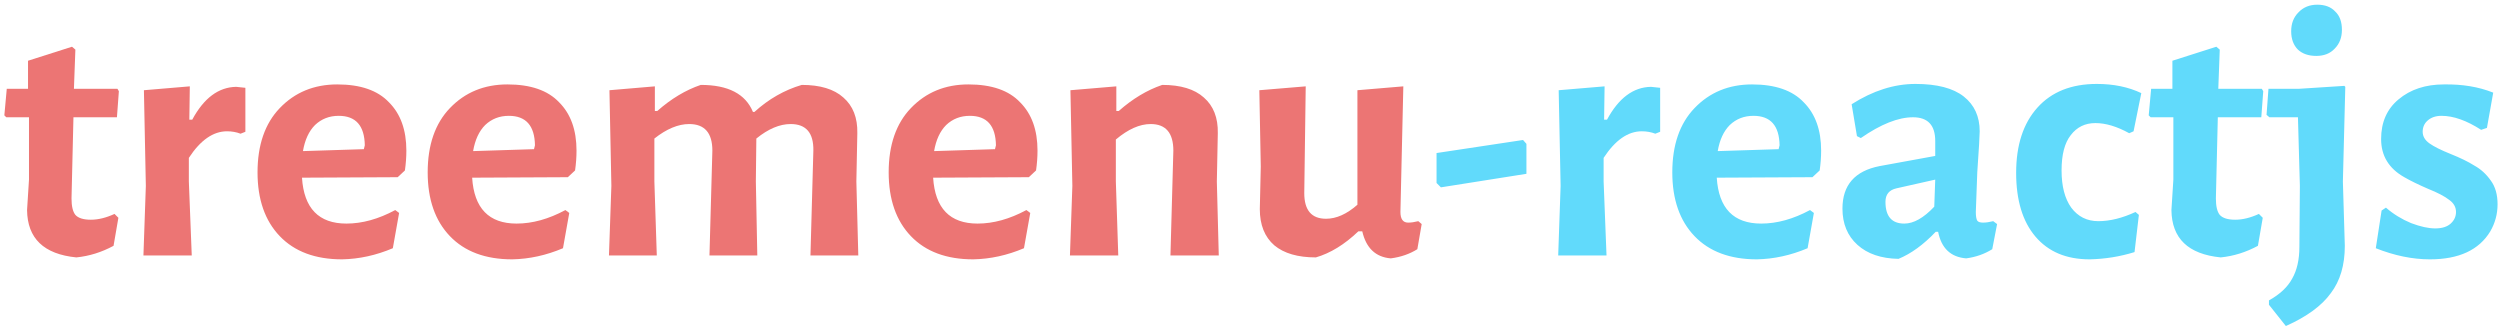
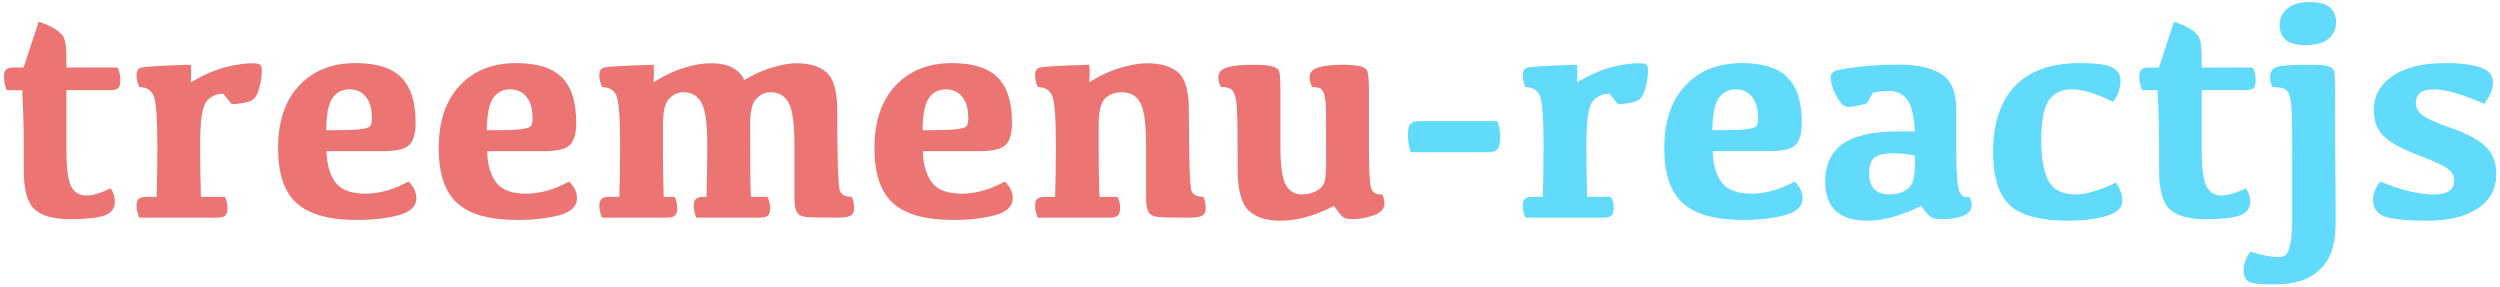
- <svg xmlns="http://www.w3.org/2000/svg" width="411" height="54" viewBox="0 0 411 54" fill="none">
-   <path d="M14.935 36.121C16.153 36.121 17.45 35.804 18.827 35.168L19.463 35.804L18.668 40.411C16.709 41.47 14.67 42.106 12.551 42.318C7.202 41.788 4.502 39.193 4.449 34.533L4.766 29.528V19.28H1.033L0.715 18.963L1.112 14.594H4.607V9.986L11.836 7.682L12.393 8.159L12.154 14.594H19.304L19.542 14.991L19.224 19.28H12.075L11.757 32.626C11.757 33.897 11.969 34.797 12.393 35.327C12.869 35.857 13.716 36.121 14.935 36.121ZM38.832 14.276C39.203 14.329 39.706 14.382 40.341 14.435V21.664L39.547 21.981C38.858 21.716 38.117 21.584 37.323 21.584C35.045 21.584 32.953 23.041 31.047 25.953V29.846L31.524 42H23.58L23.977 30.561L23.659 14.832L31.206 14.196L31.126 19.678H31.603C33.51 16.129 35.919 14.329 38.832 14.276ZM49.647 29.21C49.965 34.241 52.401 36.757 56.955 36.757C59.55 36.757 62.225 36.016 64.979 34.533L65.614 35.009L64.582 40.808C61.828 41.974 59.047 42.583 56.24 42.636C51.845 42.636 48.429 41.364 45.993 38.822C43.557 36.28 42.339 32.785 42.339 28.336C42.339 23.835 43.557 20.313 45.993 17.771C48.482 15.176 51.633 13.879 55.446 13.879C59.259 13.879 62.092 14.858 63.946 16.818C65.853 18.724 66.806 21.372 66.806 24.762C66.806 25.821 66.726 26.907 66.567 28.019L65.376 29.131L49.647 29.21ZM55.684 19.042C54.148 19.042 52.851 19.545 51.792 20.551C50.785 21.558 50.123 22.988 49.806 24.841L59.815 24.523L59.974 23.888C59.921 20.657 58.491 19.042 55.684 19.042ZM77.621 29.21C77.938 34.241 80.374 36.757 84.929 36.757C87.524 36.757 90.198 36.016 92.952 34.533L93.588 35.009L92.555 40.808C89.801 41.974 87.021 42.583 84.214 42.636C79.818 42.636 76.403 41.364 73.966 38.822C71.53 36.28 70.312 32.785 70.312 28.336C70.312 23.835 71.53 20.313 73.966 17.771C76.455 15.176 79.606 13.879 83.42 13.879C87.233 13.879 90.066 14.858 91.92 16.818C93.826 18.724 94.779 21.372 94.779 24.762C94.779 25.821 94.7 26.907 94.541 28.019L93.35 29.131L77.621 29.21ZM83.658 19.042C82.122 19.042 80.825 19.545 79.765 20.551C78.759 21.558 78.097 22.988 77.779 24.841L87.789 24.523L87.948 23.888C87.895 20.657 86.465 19.042 83.658 19.042ZM133.716 24.762C133.769 21.849 132.524 20.392 129.982 20.392C128.181 20.392 126.301 21.187 124.342 22.776L124.262 29.846L124.501 42H116.636L117.113 24.762C117.113 21.849 115.842 20.392 113.3 20.392C111.499 20.392 109.593 21.187 107.58 22.776V29.846L107.977 42H100.113L100.51 30.561L100.192 14.832L107.66 14.196V18.248H108.057C110.334 16.235 112.717 14.805 115.206 13.958C119.708 13.958 122.568 15.441 123.786 18.407H124.024C126.354 16.288 128.949 14.805 131.809 13.958C134.828 13.958 137.105 14.646 138.641 16.023C140.23 17.4 140.998 19.36 140.945 21.902L140.786 29.846L141.104 42H133.239L133.716 24.762ZM153.407 29.21C153.724 34.241 156.161 36.757 160.715 36.757C163.31 36.757 165.985 36.016 168.738 34.533L169.374 35.009L168.341 40.808C165.587 41.974 162.807 42.583 160 42.636C155.604 42.636 152.189 41.364 149.752 38.822C147.316 36.28 146.098 32.785 146.098 28.336C146.098 23.835 147.316 20.313 149.752 17.771C152.242 15.176 155.393 13.879 159.206 13.879C163.019 13.879 165.852 14.858 167.706 16.818C169.612 18.724 170.566 21.372 170.566 24.762C170.566 25.821 170.486 26.907 170.327 28.019L169.136 29.131L153.407 29.21ZM159.444 19.042C157.908 19.042 156.611 19.545 155.552 20.551C154.545 21.558 153.883 22.988 153.566 24.841L163.575 24.523L163.734 23.888C163.681 20.657 162.251 19.042 159.444 19.042ZM192.899 24.762C192.899 21.849 191.654 20.392 189.165 20.392C187.365 20.392 185.458 21.24 183.446 22.935V29.846L183.843 42H175.899L176.296 30.561L175.978 14.832L183.525 14.196V18.248H183.922C186.2 16.235 188.583 14.805 191.072 13.958C194.091 13.958 196.368 14.646 197.904 16.023C199.492 17.4 200.26 19.36 200.207 21.902L200.049 29.846L200.366 42H192.422L192.899 24.762ZM231.501 36.598C231.978 36.598 232.534 36.519 233.17 36.36L233.726 36.836L233.011 40.967C231.74 41.762 230.283 42.265 228.642 42.477C226.152 42.265 224.59 40.782 223.955 38.028H223.319C221.042 40.199 218.712 41.629 216.328 42.318C213.363 42.318 211.085 41.656 209.497 40.332C207.908 38.955 207.113 36.969 207.113 34.374L207.272 27.383L207.034 14.832L214.66 14.196L214.422 31.752C214.422 34.559 215.613 35.963 217.997 35.963C219.691 35.963 221.413 35.195 223.16 33.659V14.832L230.707 14.196L230.23 34.85C230.23 36.016 230.654 36.598 231.501 36.598Z" fill="#EC7574" />
-   <path d="M250.945 28.575L236.884 30.799L236.169 30.084V25.159L250.388 23.014L250.945 23.649V28.575ZM271.42 14.276C271.791 14.329 272.294 14.382 272.929 14.435V21.664L272.135 21.981C271.446 21.716 270.705 21.584 269.911 21.584C267.633 21.584 265.541 23.041 263.635 25.953V29.846L264.111 42H256.168L256.565 30.561L256.247 14.832L263.794 14.196L263.714 19.678H264.191C266.097 16.129 268.507 14.329 271.42 14.276ZM282.235 29.21C282.553 34.241 284.989 36.757 289.543 36.757C292.138 36.757 294.813 36.016 297.567 34.533L298.202 35.009L297.169 40.808C294.415 41.974 291.635 42.583 288.828 42.636C284.433 42.636 281.017 41.364 278.581 38.822C276.144 36.28 274.926 32.785 274.926 28.336C274.926 23.835 276.144 20.313 278.581 17.771C281.07 15.176 284.221 13.879 288.034 13.879C291.847 13.879 294.68 14.858 296.534 16.818C298.44 18.724 299.394 21.372 299.394 24.762C299.394 25.821 299.314 26.907 299.155 28.019L297.964 29.131L282.235 29.21ZM288.272 19.042C286.736 19.042 285.439 19.545 284.38 20.551C283.373 21.558 282.711 22.988 282.394 24.841L292.403 24.523L292.562 23.888C292.509 20.657 291.079 19.042 288.272 19.042ZM314.895 13.799C318.444 13.799 321.092 14.488 322.839 15.864C324.587 17.241 325.461 19.148 325.461 21.584C325.461 22.273 325.328 24.523 325.064 28.336C325.064 28.336 324.984 30.508 324.825 34.85C324.825 35.539 324.905 36.016 325.064 36.28C325.222 36.492 325.54 36.598 326.017 36.598C326.493 36.598 327.05 36.519 327.685 36.36L328.321 36.836L327.526 40.967C326.255 41.762 324.825 42.265 323.236 42.477C320.694 42.265 319.159 40.808 318.629 38.108H318.232C316.219 40.226 314.18 41.709 312.115 42.556C309.255 42.503 307.004 41.735 305.363 40.252C303.721 38.77 302.9 36.783 302.9 34.294C302.9 30.428 304.939 28.098 309.017 27.304L318.152 25.636V23.173C318.152 20.578 316.934 19.28 314.498 19.28C312.062 19.28 309.202 20.419 305.919 22.696L305.283 22.378L304.409 17.136C307.905 14.911 311.4 13.799 314.895 13.799ZM311.797 30.958C310.579 31.223 309.97 31.964 309.97 33.182C309.97 35.565 311.003 36.757 313.068 36.757C314.604 36.757 316.246 35.83 317.993 33.977L318.152 29.528L311.797 30.958ZM344.721 13.799C347.475 13.799 349.911 14.302 352.029 15.308L350.758 21.584L350.043 21.902C348.031 20.79 346.177 20.234 344.483 20.234C342.788 20.234 341.438 20.896 340.431 22.22C339.425 23.491 338.922 25.424 338.922 28.019C338.922 30.614 339.452 32.653 340.511 34.136C341.623 35.618 343.106 36.36 344.959 36.36C346.866 36.36 348.905 35.857 351.076 34.85L351.632 35.327L350.917 41.444C348.534 42.185 346.072 42.583 343.529 42.636C339.716 42.636 336.751 41.391 334.632 38.902C332.514 36.413 331.455 32.917 331.455 28.416C331.455 23.861 332.62 20.287 334.95 17.692C337.28 15.097 340.537 13.799 344.721 13.799ZM367.469 36.121C368.687 36.121 369.984 35.804 371.361 35.168L371.997 35.804L371.202 40.411C369.243 41.47 367.204 42.106 365.086 42.318C359.737 41.788 357.036 39.193 356.983 34.533L357.301 29.528V19.28H353.567L353.249 18.963L353.646 14.594H357.142V9.986L364.371 7.682L364.927 8.159L364.688 14.594H371.838L372.076 14.991L371.758 19.28H364.609L364.291 32.626C364.291 33.897 364.503 34.797 364.927 35.327C365.403 35.857 366.251 36.121 367.469 36.121ZM380.96 0.771C382.231 0.771 383.21 1.142 383.899 1.883C384.64 2.572 385.011 3.578 385.011 4.902C385.011 6.173 384.614 7.206 383.819 8C383.078 8.794 382.072 9.192 380.801 9.192C379.53 9.192 378.523 8.847 377.782 8.159C377.041 7.417 376.67 6.411 376.67 5.14C376.67 3.869 377.067 2.836 377.861 2.042C378.656 1.195 379.689 0.771 380.96 0.771ZM385.17 29.846L385.488 40.411C385.488 43.589 384.72 46.184 383.184 48.196C381.701 50.262 379.238 52.062 375.796 53.598L373.016 50.103V49.388C374.816 48.382 376.087 47.19 376.829 45.813C377.623 44.436 378.02 42.688 378.02 40.57L378.1 30.561L377.782 19.28H373.095L372.619 18.883L372.936 14.594H378.02L385.408 14.117L385.567 14.276L385.17 29.846ZM401.782 13.879C404.801 13.825 407.502 14.276 409.885 15.229L408.852 21.028L407.899 21.346C405.516 19.81 403.344 19.042 401.385 19.042C400.432 19.042 399.664 19.307 399.081 19.836C398.552 20.313 398.287 20.922 398.287 21.664C398.287 22.405 398.658 23.041 399.399 23.57C400.14 24.1 401.306 24.682 402.894 25.318C404.483 25.953 405.781 26.589 406.787 27.224C407.846 27.807 408.746 28.628 409.488 29.687C410.229 30.693 410.6 31.991 410.6 33.579C410.6 35.168 410.203 36.651 409.408 38.028C407.555 41.1 404.245 42.636 399.478 42.636C396.619 42.636 393.653 42.026 390.581 40.808L391.535 34.612L392.249 34.136C393.468 35.195 394.844 36.042 396.38 36.678C397.916 37.26 399.24 37.551 400.352 37.551C401.464 37.551 402.312 37.287 402.894 36.757C403.477 36.227 403.768 35.592 403.768 34.85C403.768 34.056 403.397 33.394 402.656 32.864C401.915 32.282 400.749 31.673 399.161 31.037C397.572 30.349 396.274 29.713 395.268 29.131C392.726 27.701 391.455 25.609 391.455 22.855C391.455 20.101 392.408 17.93 394.315 16.341C396.274 14.699 398.763 13.879 401.782 13.879Z" fill="#61DAFB" />
+ <svg xmlns="http://www.w3.org/2000/svg" width="402" height="46" viewBox="0 0 402 46" fill="none">
+   <g id="flymenu-reactjs">
+     <path d="M3.795 10.854L6.212 3.506C7.042 3.75 7.807 4.067 8.507 4.458C9.223 4.849 9.76 5.296 10.118 5.801C10.492 6.305 10.68 7.55 10.68 9.536V10.854H18.932C19.208 11.505 19.347 12.197 19.347 12.93C19.347 13.548 19.233 13.963 19.005 14.175C18.777 14.386 18.338 14.492 17.686 14.492H10.68V24.136C10.68 26.935 10.916 28.84 11.388 29.849C11.86 30.858 12.641 31.387 13.731 31.436C14.838 31.468 16.181 31.078 17.76 30.264C18.232 30.898 18.468 31.623 18.468 32.437C18.468 33.543 17.882 34.292 16.71 34.683C15.554 35.057 13.748 35.244 11.29 35.244C8.604 35.244 6.684 34.707 5.528 33.633C4.389 32.559 3.819 30.475 3.819 27.383V23.135C3.819 20.449 3.738 17.568 3.575 14.492H1.085C0.792 13.792 0.646 13.084 0.646 12.368C0.646 11.815 0.751 11.424 0.963 11.196C1.191 10.968 1.565 10.854 2.086 10.854H3.795ZM21.959 12.051C21.959 11.465 22.171 11.082 22.594 10.903C23.033 10.724 25.727 10.562 30.675 10.415C30.756 11.099 30.756 12.043 30.675 13.247C32.726 12.043 34.581 11.229 36.241 10.806C37.901 10.383 39.366 10.171 40.636 10.171C41.222 10.171 41.612 10.244 41.808 10.391C42.003 10.521 42.101 10.838 42.101 11.343C42.101 12.238 41.962 13.174 41.685 14.15C41.425 15.111 41.092 15.729 40.685 16.006C40.294 16.283 39.667 16.486 38.805 16.616C37.942 16.746 37.438 16.779 37.291 16.714C37.161 16.649 36.705 16.104 35.924 15.078C34.719 15.078 33.792 15.518 33.141 16.396C32.506 17.259 32.188 19.497 32.188 23.11C32.188 26.414 32.229 29.263 32.31 31.655H36.144C36.437 32.192 36.583 32.795 36.583 33.462C36.583 34.032 36.461 34.43 36.217 34.658C35.989 34.886 35.533 35 34.85 35H22.398C22.105 34.316 21.959 33.673 21.959 33.071C21.959 32.567 22.073 32.209 22.301 31.997C22.529 31.769 22.895 31.655 23.399 31.655H25.182C25.263 29.263 25.304 26.488 25.304 23.33C25.304 18.773 25.084 16.079 24.645 15.249C24.221 14.419 23.473 14.004 22.398 14.004C22.105 13.353 21.959 12.702 21.959 12.051ZM56.188 14.37C54.983 14.37 54.063 14.858 53.429 15.835C52.794 16.811 52.468 18.512 52.452 20.938H53.746C55.553 20.938 56.928 20.889 57.872 20.791C58.832 20.677 59.394 20.498 59.557 20.254C59.719 19.994 59.801 19.57 59.801 18.984C59.801 17.52 59.483 16.388 58.849 15.591C58.214 14.777 57.327 14.37 56.188 14.37ZM57.164 10.146C60.55 10.146 63.007 10.92 64.537 12.466C66.067 13.996 66.832 16.421 66.832 19.741C66.832 21.385 66.507 22.557 65.856 23.257C65.204 23.957 63.78 24.307 61.583 24.307H52.501C52.55 26.439 53.03 28.115 53.941 29.336C54.853 30.54 56.456 31.143 58.751 31.143C60.997 31.143 63.308 30.491 65.685 29.189C66.531 30.02 66.954 30.915 66.954 31.875C66.954 33.177 65.994 34.089 64.073 34.609C62.169 35.114 59.931 35.366 57.359 35.366C52.932 35.366 49.718 34.471 47.716 32.681C45.714 30.89 44.713 27.936 44.713 23.818C44.713 19.538 45.836 16.193 48.082 13.784C50.344 11.359 53.372 10.146 57.164 10.146ZM82.018 14.37C80.813 14.37 79.894 14.858 79.259 15.835C78.624 16.811 78.299 18.512 78.282 20.938H79.576C81.383 20.938 82.758 20.889 83.702 20.791C84.662 20.677 85.224 20.498 85.387 20.254C85.549 19.994 85.631 19.57 85.631 18.984C85.631 17.52 85.314 16.388 84.679 15.591C84.044 14.777 83.157 14.37 82.018 14.37ZM82.994 10.146C86.38 10.146 88.837 10.92 90.367 12.466C91.897 13.996 92.662 16.421 92.662 19.741C92.662 21.385 92.337 22.557 91.686 23.257C91.034 23.957 89.61 24.307 87.413 24.307H78.331C78.38 26.439 78.86 28.115 79.772 29.336C80.683 30.54 82.286 31.143 84.581 31.143C86.827 31.143 89.138 30.491 91.515 29.189C92.361 30.02 92.784 30.915 92.784 31.875C92.784 33.177 91.824 34.089 89.903 34.609C87.999 35.114 85.761 35.366 83.189 35.366C78.762 35.366 75.548 34.471 73.546 32.681C71.544 30.89 70.543 27.936 70.543 23.818C70.543 19.538 71.666 16.193 73.912 13.784C76.174 11.359 79.202 10.146 82.994 10.146ZM120.616 20.083C120.616 25.861 120.657 29.718 120.738 31.655H123.399C123.692 32.192 123.839 32.795 123.839 33.462C123.839 34.032 123.717 34.43 123.473 34.658C123.245 34.886 122.789 35 122.105 35H111.974C111.697 34.316 111.559 33.673 111.559 33.071C111.559 32.567 111.673 32.209 111.9 31.997C112.128 31.769 112.494 31.655 112.999 31.655H113.609C113.691 28.807 113.731 25.991 113.731 23.208C113.731 19.888 113.422 17.666 112.804 16.543C112.201 15.404 111.217 14.834 109.85 14.834C109.02 14.834 108.271 15.176 107.604 15.859C106.936 16.527 106.603 17.935 106.603 20.083V24.99C106.603 27.041 106.643 29.263 106.725 31.655H108.482C108.759 32.192 108.897 32.795 108.897 33.462C108.897 34.032 108.775 34.43 108.531 34.658C108.303 34.886 107.848 35 107.164 35H96.812C96.519 34.316 96.373 33.673 96.373 33.071C96.373 32.567 96.487 32.209 96.715 31.997C96.943 31.769 97.309 31.655 97.814 31.655H99.596C99.677 28.97 99.718 26.195 99.718 23.33C99.718 18.773 99.498 16.079 99.059 15.249C98.635 14.419 97.887 14.004 96.812 14.004C96.519 13.353 96.373 12.702 96.373 12.051C96.373 11.465 96.585 11.082 97.008 10.903C97.447 10.724 100.141 10.562 105.089 10.415C105.17 11.099 105.17 12.034 105.089 13.223C106.863 12.116 108.523 11.335 110.069 10.879C111.632 10.407 112.991 10.171 114.146 10.171C115.758 10.171 116.995 10.423 117.857 10.928C118.72 11.416 119.33 12.067 119.688 12.881C121.153 11.986 122.643 11.31 124.156 10.854C125.67 10.399 126.98 10.171 128.087 10.171C130.219 10.171 131.839 10.675 132.945 11.685C134.068 12.694 134.63 14.728 134.63 17.788C134.63 25.796 134.776 30.117 135.069 30.752C135.362 31.37 135.997 31.672 136.974 31.655C137.218 32.241 137.34 32.852 137.34 33.486C137.34 34.072 137.145 34.471 136.754 34.683C136.38 34.894 135.655 35 134.581 35C131.944 35 130.276 34.959 129.576 34.878C128.876 34.797 128.396 34.536 128.136 34.097C127.875 33.641 127.745 32.884 127.745 31.826V23.208C127.745 19.888 127.436 17.666 126.817 16.543C126.215 15.404 125.23 14.834 123.863 14.834C123.033 14.834 122.285 15.176 121.617 15.859C120.95 16.527 120.616 17.935 120.616 20.083ZM152.086 14.37C150.882 14.37 149.962 14.858 149.327 15.835C148.692 16.811 148.367 18.512 148.351 20.938H149.645C151.451 20.938 152.826 20.889 153.771 20.791C154.731 20.677 155.292 20.498 155.455 20.254C155.618 19.994 155.699 19.57 155.699 18.984C155.699 17.52 155.382 16.388 154.747 15.591C154.112 14.777 153.225 14.37 152.086 14.37ZM153.062 10.146C156.448 10.146 158.906 10.92 160.436 12.466C161.965 13.996 162.73 16.421 162.73 19.741C162.73 21.385 162.405 22.557 161.754 23.257C161.103 23.957 159.679 24.307 157.481 24.307H148.399C148.448 26.439 148.928 28.115 149.84 29.336C150.751 30.54 152.354 31.143 154.649 31.143C156.896 31.143 159.207 30.491 161.583 29.189C162.429 30.02 162.853 30.915 162.853 31.875C162.853 33.177 161.892 34.089 159.972 34.609C158.067 35.114 155.829 35.366 153.258 35.366C148.831 35.366 145.616 34.471 143.614 32.681C141.612 30.89 140.611 27.936 140.611 23.818C140.611 19.538 141.734 16.193 143.98 13.784C146.243 11.359 149.27 10.146 153.062 10.146ZM175.157 13.223C176.931 12.116 178.632 11.335 180.26 10.879C181.904 10.407 183.279 10.171 184.386 10.171C186.681 10.171 188.382 10.675 189.488 11.685C190.611 12.694 191.173 14.728 191.173 17.788C191.173 25.796 191.319 30.117 191.612 30.752C191.905 31.37 192.54 31.672 193.517 31.655C193.761 32.241 193.883 32.852 193.883 33.486C193.883 34.072 193.688 34.471 193.297 34.683C192.923 34.894 192.198 35 191.124 35C188.487 35 186.819 34.959 186.119 34.878C185.419 34.797 184.939 34.536 184.679 34.097C184.418 33.641 184.288 32.884 184.288 31.826V23.208C184.288 19.888 183.979 17.666 183.36 16.543C182.758 15.404 181.773 14.834 180.406 14.834C179.251 14.834 178.339 15.176 177.672 15.859C177.005 16.527 176.671 17.935 176.671 20.083V24.99C176.671 27.041 176.712 29.263 176.793 31.655H179.698C179.975 32.192 180.113 32.795 180.113 33.462C180.113 34.032 179.991 34.43 179.747 34.658C179.519 34.886 179.063 35 178.38 35H166.881C166.588 34.316 166.441 33.673 166.441 33.071C166.441 32.567 166.555 32.209 166.783 31.997C167.011 31.769 167.377 31.655 167.882 31.655H169.664C169.745 28.97 169.786 26.195 169.786 23.33C169.786 18.773 169.566 16.079 169.127 15.249C168.704 14.419 167.955 14.004 166.881 14.004C166.588 13.353 166.441 12.702 166.441 12.051C166.441 11.465 166.653 11.082 167.076 10.903C167.516 10.724 170.209 10.562 175.157 10.415C175.239 11.099 175.239 12.034 175.157 13.223ZM220.128 24.209C220.128 27.448 220.242 29.458 220.47 30.239C220.714 31.004 221.316 31.346 222.276 31.265C222.504 31.802 222.618 32.315 222.618 32.803C222.618 33.6 222.024 34.211 220.836 34.634C219.648 35.041 218.557 35.244 217.564 35.244C216.799 35.244 216.262 35.13 215.953 34.902C215.644 34.658 215.164 34.064 214.513 33.12C212.999 33.885 211.542 34.471 210.143 34.878C208.759 35.285 207.278 35.488 205.699 35.488C203.616 35.488 201.98 34.943 200.792 33.852C199.604 32.746 199.01 30.508 199.01 27.139C199.01 22.109 198.977 19.009 198.912 17.837C198.863 16.649 198.741 15.786 198.546 15.249C198.351 14.696 198.09 14.354 197.765 14.224C197.439 14.077 196.967 14.004 196.349 14.004C196.056 13.548 195.909 13.019 195.909 12.417C195.909 11.668 196.365 11.148 197.276 10.854C198.188 10.562 199.628 10.415 201.598 10.415C203.014 10.415 204.015 10.505 204.601 10.684C205.187 10.846 205.545 11.099 205.675 11.44C205.821 11.782 205.895 12.93 205.895 14.883V23.574C205.895 26.748 206.196 28.823 206.798 29.8C207.4 30.776 208.255 31.265 209.361 31.265C210.191 31.265 210.956 31.086 211.656 30.727C212.356 30.353 212.796 29.873 212.975 29.287C213.154 28.685 213.243 27.611 213.243 26.064C213.243 21.751 213.235 19.009 213.219 17.837C213.202 16.665 213.113 15.802 212.95 15.249C212.787 14.696 212.576 14.354 212.315 14.224C212.071 14.077 211.64 14.004 211.021 14.004C210.729 13.548 210.582 13.019 210.582 12.417C210.582 11.668 211.038 11.148 211.949 10.854C212.877 10.562 214.171 10.415 215.831 10.415C217.247 10.415 218.248 10.505 218.834 10.684C219.42 10.846 219.778 11.139 219.908 11.562C220.055 11.969 220.128 13.158 220.128 15.127V24.209Z" fill="#EC7574" />
+     <path d="M240.782 19.473C241.075 20.189 241.222 21.125 241.222 22.28C241.222 23.078 241.075 23.648 240.782 23.989C240.506 24.315 240.017 24.477 239.317 24.477H226.842C226.549 23.599 226.402 22.655 226.402 21.645C226.402 20.767 226.549 20.189 226.842 19.912C227.135 19.619 227.534 19.473 228.038 19.473H240.782ZM244.859 12.051C244.859 11.465 245.071 11.082 245.494 10.903C245.934 10.724 248.627 10.562 253.575 10.415C253.657 11.099 253.657 12.043 253.575 13.247C255.626 12.043 257.481 11.229 259.142 10.806C260.802 10.383 262.267 10.171 263.536 10.171C264.122 10.171 264.513 10.244 264.708 10.391C264.903 10.521 265.001 10.838 265.001 11.343C265.001 12.238 264.863 13.174 264.586 14.15C264.326 15.111 263.992 15.729 263.585 16.006C263.194 16.283 262.568 16.486 261.705 16.616C260.842 16.746 260.338 16.779 260.191 16.714C260.061 16.649 259.605 16.104 258.824 15.078C257.62 15.078 256.692 15.518 256.041 16.396C255.406 17.259 255.089 19.497 255.089 23.11C255.089 26.414 255.13 29.263 255.211 31.655H259.044C259.337 32.192 259.483 32.795 259.483 33.462C259.483 34.032 259.361 34.43 259.117 34.658C258.889 34.886 258.434 35 257.75 35H245.299C245.006 34.316 244.859 33.673 244.859 33.071C244.859 32.567 244.973 32.209 245.201 31.997C245.429 31.769 245.795 31.655 246.3 31.655H248.082C248.163 29.263 248.204 26.488 248.204 23.33C248.204 18.773 247.984 16.079 247.545 15.249C247.122 14.419 246.373 14.004 245.299 14.004C245.006 13.353 244.859 12.702 244.859 12.051ZM279.088 14.37C277.883 14.37 276.964 14.858 276.329 15.835C275.694 16.811 275.369 18.512 275.353 20.938H276.646C278.453 20.938 279.828 20.889 280.772 20.791C281.733 20.677 282.294 20.498 282.457 20.254C282.62 19.994 282.701 19.57 282.701 18.984C282.701 17.52 282.384 16.388 281.749 15.591C281.114 14.777 280.227 14.37 279.088 14.37ZM280.064 10.146C283.45 10.146 285.908 10.92 287.438 12.466C288.967 13.996 289.732 16.421 289.732 19.741C289.732 21.385 289.407 22.557 288.756 23.257C288.105 23.957 286.681 24.307 284.483 24.307H275.401C275.45 26.439 275.93 28.115 276.842 29.336C277.753 30.54 279.356 31.143 281.651 31.143C283.897 31.143 286.209 30.491 288.585 29.189C289.431 30.02 289.854 30.915 289.854 31.875C289.854 33.177 288.894 34.089 286.974 34.609C285.069 35.114 282.831 35.366 280.26 35.366C275.833 35.366 272.618 34.471 270.616 32.681C268.614 30.89 267.613 27.936 267.613 23.818C267.613 19.538 268.736 16.193 270.982 13.784C273.245 11.359 276.272 10.146 280.064 10.146ZM308.922 33.12C307.701 33.739 306.31 34.292 304.747 34.78C303.185 35.252 301.712 35.488 300.328 35.488C297.968 35.488 296.235 34.943 295.128 33.852C294.037 32.762 293.492 31.232 293.492 29.263C293.492 26.512 294.436 24.469 296.324 23.135C298.212 21.8 301.191 21.133 305.26 21.133H307.921C307.774 18.626 307.359 16.917 306.676 16.006C305.992 15.078 304.967 14.614 303.6 14.614C302.851 14.614 302.037 14.712 301.158 14.907C300.589 15.981 300.247 16.551 300.133 16.616C300.035 16.681 299.474 16.828 298.448 17.056C297.439 17.284 296.723 17.21 296.3 16.836C295.877 16.462 295.445 15.802 295.006 14.858C294.583 13.914 294.371 13.117 294.371 12.466C294.371 12.059 294.534 11.742 294.859 11.514C295.201 11.286 296.438 11.042 298.57 10.781C300.702 10.521 302.973 10.391 305.382 10.391C308.246 10.391 310.493 10.887 312.12 11.88C313.748 12.856 314.562 14.761 314.562 17.593V24.062C314.562 27.66 314.716 29.873 315.025 30.703C315.335 31.517 315.888 31.834 316.686 31.655C316.93 32.111 317.052 32.559 317.052 32.998C317.052 33.73 316.612 34.292 315.733 34.683C314.871 35.057 313.699 35.244 312.218 35.244C311.567 35.244 311.054 35.163 310.68 35C310.305 34.837 309.719 34.211 308.922 33.12ZM307.921 25.015C306.749 24.77 305.561 24.648 304.356 24.648C302.989 24.648 302.013 24.876 301.427 25.332C300.841 25.788 300.548 26.65 300.548 27.92C300.548 29.027 300.833 29.865 301.402 30.435C301.988 30.988 302.835 31.265 303.941 31.265C304.82 31.265 305.593 31.078 306.261 30.703C306.944 30.329 307.392 29.8 307.604 29.116C307.815 28.416 307.921 27.513 307.921 26.406V25.015ZM332.628 35.488C328.119 35.488 324.97 34.658 323.18 32.998C321.389 31.322 320.494 28.457 320.494 24.404C320.494 19.847 321.658 16.331 323.985 13.857C326.329 11.383 329.82 10.146 334.459 10.146C336.9 10.146 338.585 10.358 339.513 10.781C340.457 11.204 340.945 11.912 340.978 12.905C340.978 14.175 340.579 15.33 339.781 16.372C337.079 15.037 334.882 14.37 333.189 14.37C331.497 14.37 330.243 14.972 329.43 16.177C328.632 17.365 328.233 19.465 328.233 22.476C328.233 25.454 328.624 27.668 329.405 29.116C330.203 30.549 331.643 31.265 333.727 31.265C335.419 31.265 337.592 30.638 340.245 29.385C340.929 30.329 341.271 31.322 341.271 32.363C341.271 33.421 340.408 34.211 338.683 34.731C336.957 35.236 334.939 35.488 332.628 35.488ZM347.154 10.854L349.571 3.506C350.401 3.75 351.166 4.067 351.866 4.458C352.582 4.849 353.119 5.296 353.478 5.801C353.852 6.305 354.039 7.55 354.039 9.536V10.854H362.291C362.568 11.505 362.706 12.197 362.706 12.93C362.706 13.548 362.592 13.963 362.364 14.175C362.136 14.386 361.697 14.492 361.046 14.492H354.039V24.136C354.039 26.935 354.275 28.84 354.747 29.849C355.219 30.858 356 31.387 357.091 31.436C358.198 31.468 359.54 31.078 361.119 30.264C361.591 30.898 361.827 31.623 361.827 32.437C361.827 33.543 361.241 34.292 360.069 34.683C358.914 35.057 357.107 35.244 354.649 35.244C351.964 35.244 350.043 34.707 348.888 33.633C347.748 32.559 347.179 30.475 347.179 27.383V23.135C347.179 20.449 347.097 17.568 346.935 14.492H344.444C344.151 13.792 344.005 13.084 344.005 12.368C344.005 11.815 344.111 11.424 344.322 11.196C344.55 10.968 344.924 10.854 345.445 10.854H347.154ZM375.475 14.688C375.475 20.498 375.491 24.762 375.523 27.48C375.556 30.182 375.572 32.917 375.572 35.684C375.572 37.995 375.247 39.834 374.596 41.201C373.945 42.568 372.903 43.667 371.471 44.497C370.055 45.327 368.036 45.742 365.416 45.742C363.674 45.742 362.47 45.62 361.803 45.376C361.119 45.132 360.777 44.505 360.777 43.496C360.777 42.422 361.135 41.413 361.852 40.469C364.57 41.283 366.368 41.527 367.247 41.201C368.142 40.876 368.59 38.809 368.59 35V24.99C368.59 21.393 368.557 19.009 368.492 17.837C368.443 16.665 368.321 15.802 368.126 15.249C367.931 14.696 367.613 14.354 367.174 14.224C366.734 14.077 366.157 14.004 365.44 14.004C365.164 13.548 365.025 13.019 365.025 12.417C365.025 11.668 365.31 11.148 365.88 10.854C366.45 10.562 368.215 10.415 371.178 10.415C372.838 10.415 373.928 10.496 374.449 10.659C374.97 10.822 375.271 11.131 375.353 11.587C375.434 12.026 375.475 13.06 375.475 14.688ZM370.714 7.241C369.249 7.241 368.191 6.965 367.54 6.411C366.889 5.841 366.563 5.044 366.563 4.019C366.58 2.944 366.995 2.065 367.809 1.382C368.639 0.682 369.819 0.332 371.349 0.332C372.911 0.332 374.018 0.633 374.669 1.235C375.32 1.821 375.646 2.594 375.646 3.555C375.646 4.613 375.255 5.492 374.474 6.191C373.692 6.891 372.439 7.241 370.714 7.241ZM393.175 10.146C395.632 10.146 397.529 10.383 398.863 10.854C400.198 11.31 400.865 12.083 400.865 13.174C400.865 14.329 400.401 15.501 399.474 16.689C395.958 15.143 393.264 14.37 391.393 14.37C390.4 14.37 389.659 14.557 389.171 14.932C388.699 15.306 388.463 15.843 388.463 16.543C388.463 17.275 388.78 17.91 389.415 18.447C390.066 18.984 391.555 19.668 393.883 20.498C396.601 21.426 398.53 22.443 399.669 23.55C400.825 24.657 401.402 26.113 401.402 27.92C401.402 30.361 400.401 32.233 398.399 33.535C396.414 34.837 393.72 35.488 390.318 35.488C387.177 35.488 384.939 35.277 383.604 34.853C382.27 34.414 381.594 33.519 381.578 32.168C381.578 31.159 381.977 30.166 382.774 29.189C386.013 30.573 388.886 31.265 391.393 31.265C392.418 31.265 393.215 31.094 393.785 30.752C394.355 30.41 394.64 29.84 394.64 29.043C394.64 28.115 394.135 27.375 393.126 26.821C392.133 26.268 390.53 25.568 388.316 24.722C385.94 23.81 384.239 22.834 383.214 21.792C382.205 20.734 381.7 19.383 381.7 17.739C381.7 15.428 382.709 13.589 384.728 12.222C386.762 10.838 389.578 10.146 393.175 10.146Z" fill="#61DAFB" />
+   </g>
</svg>
